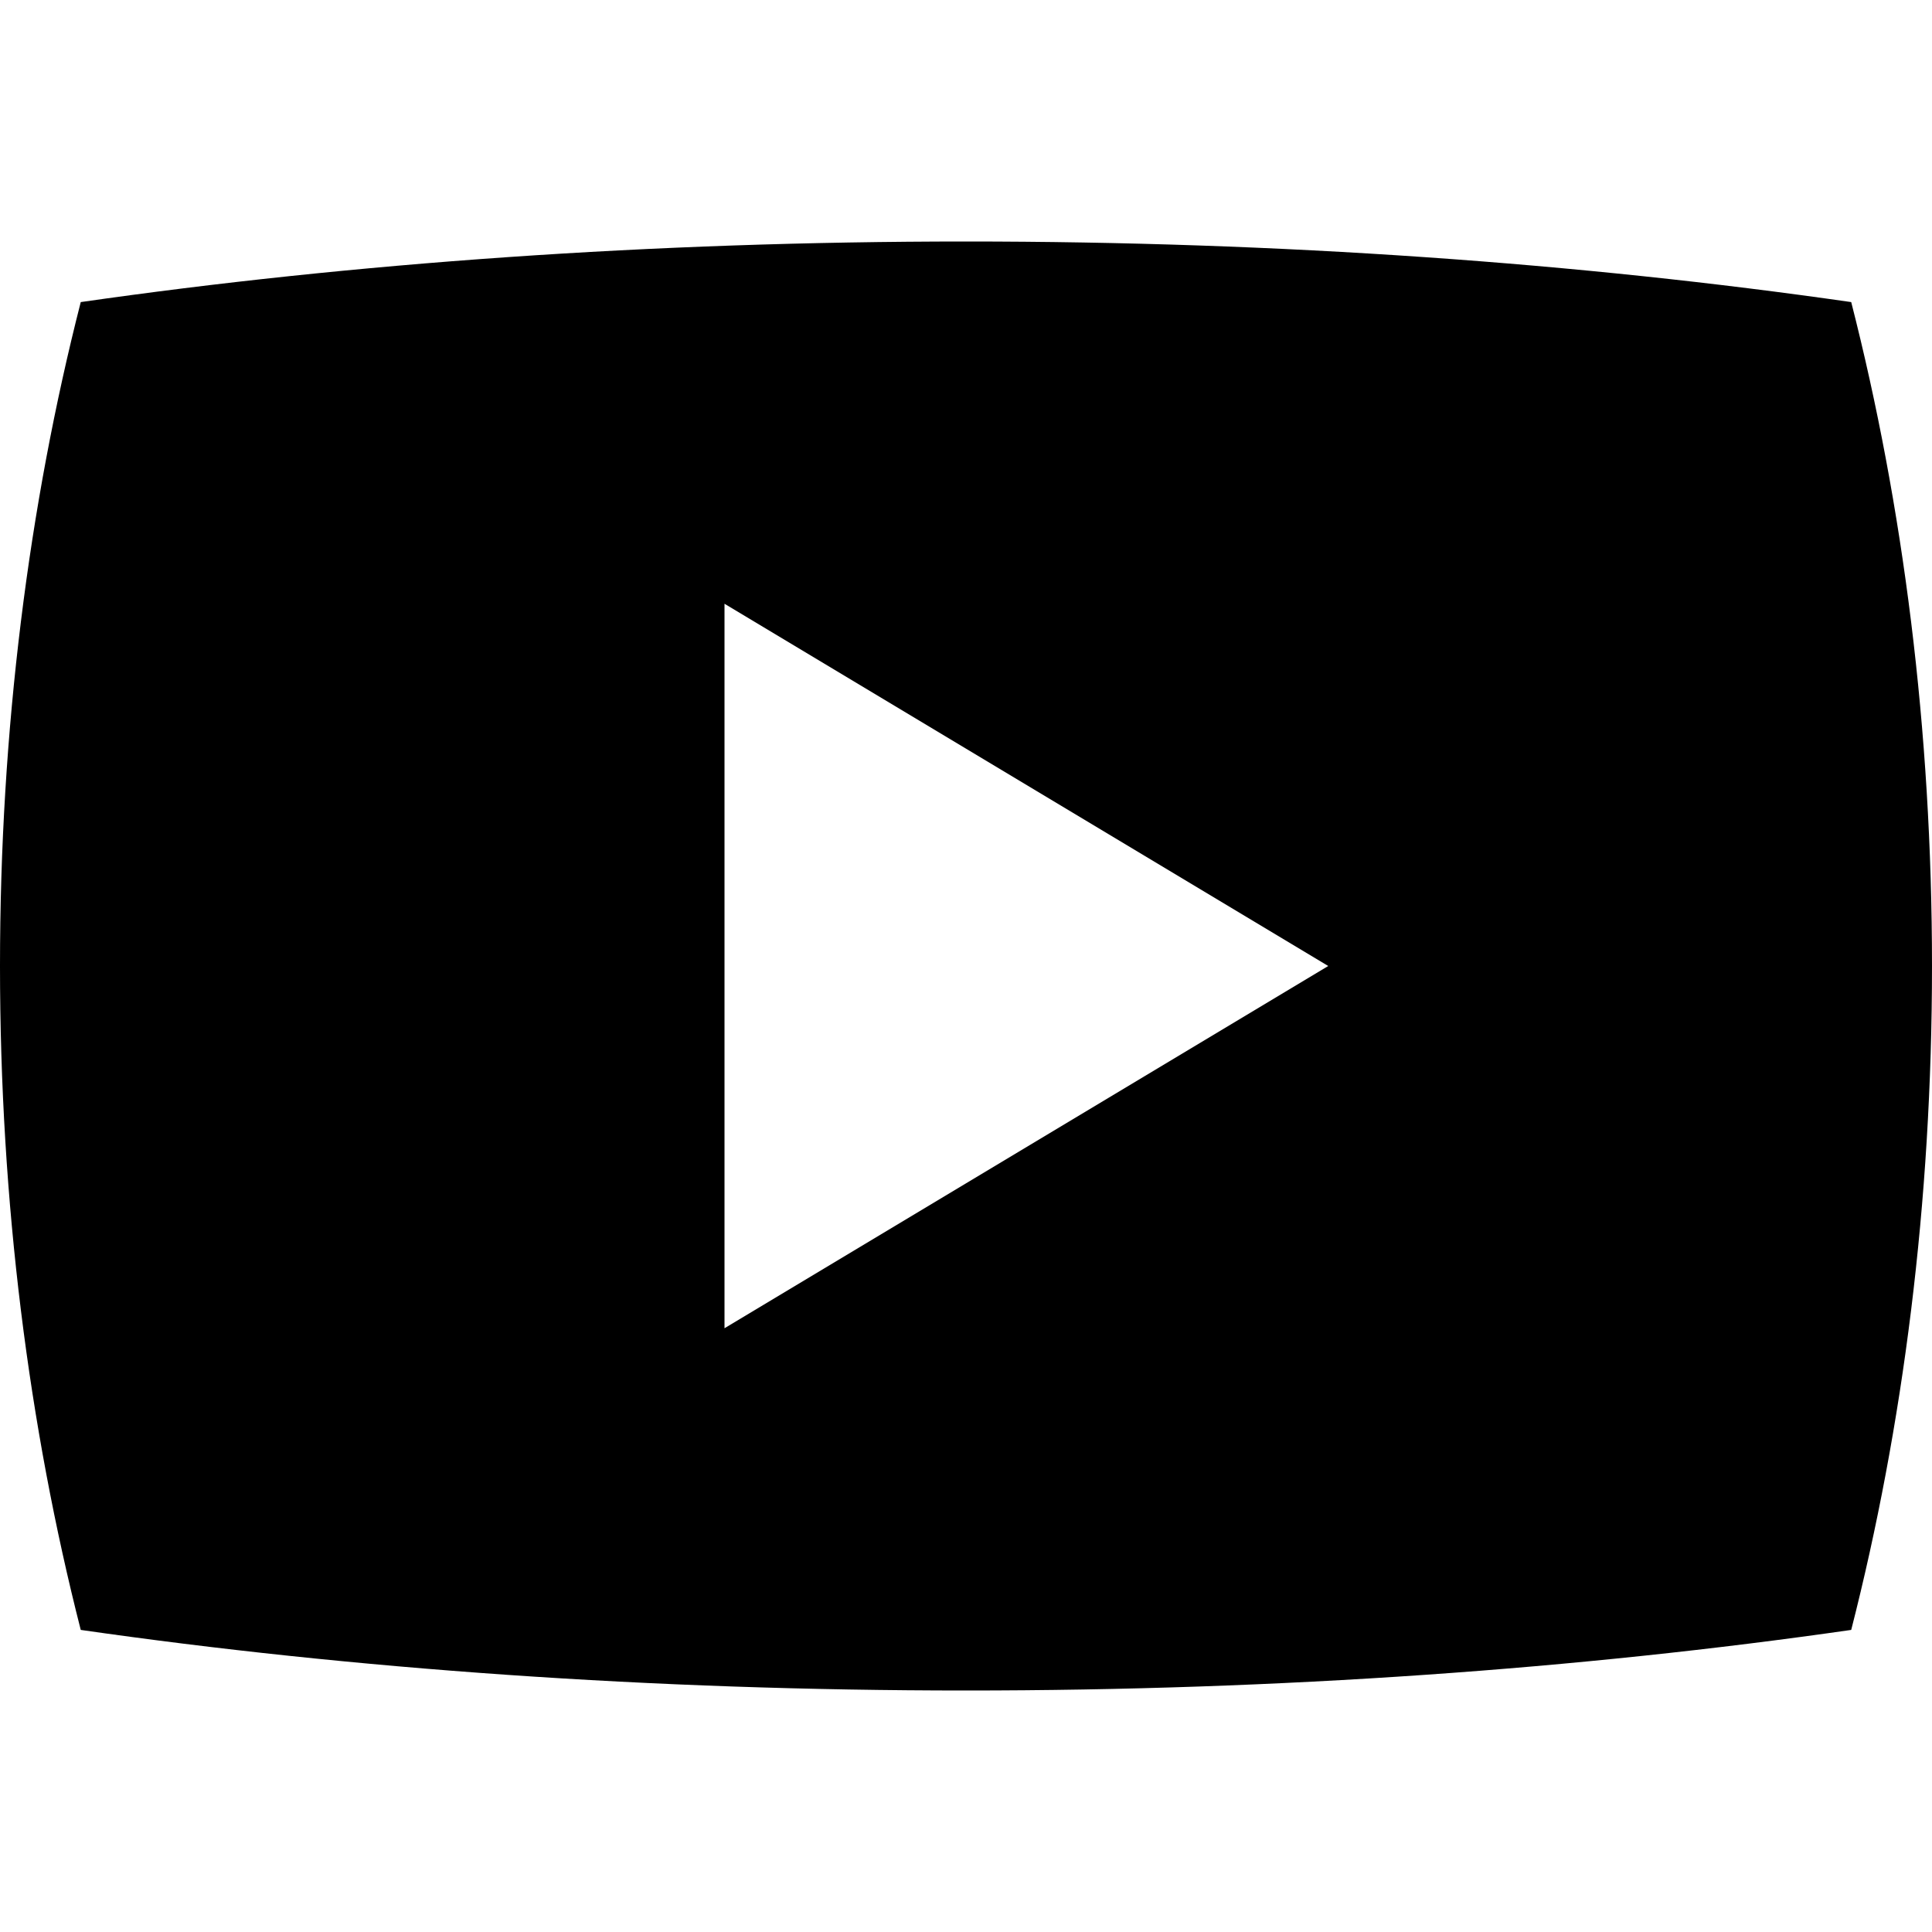
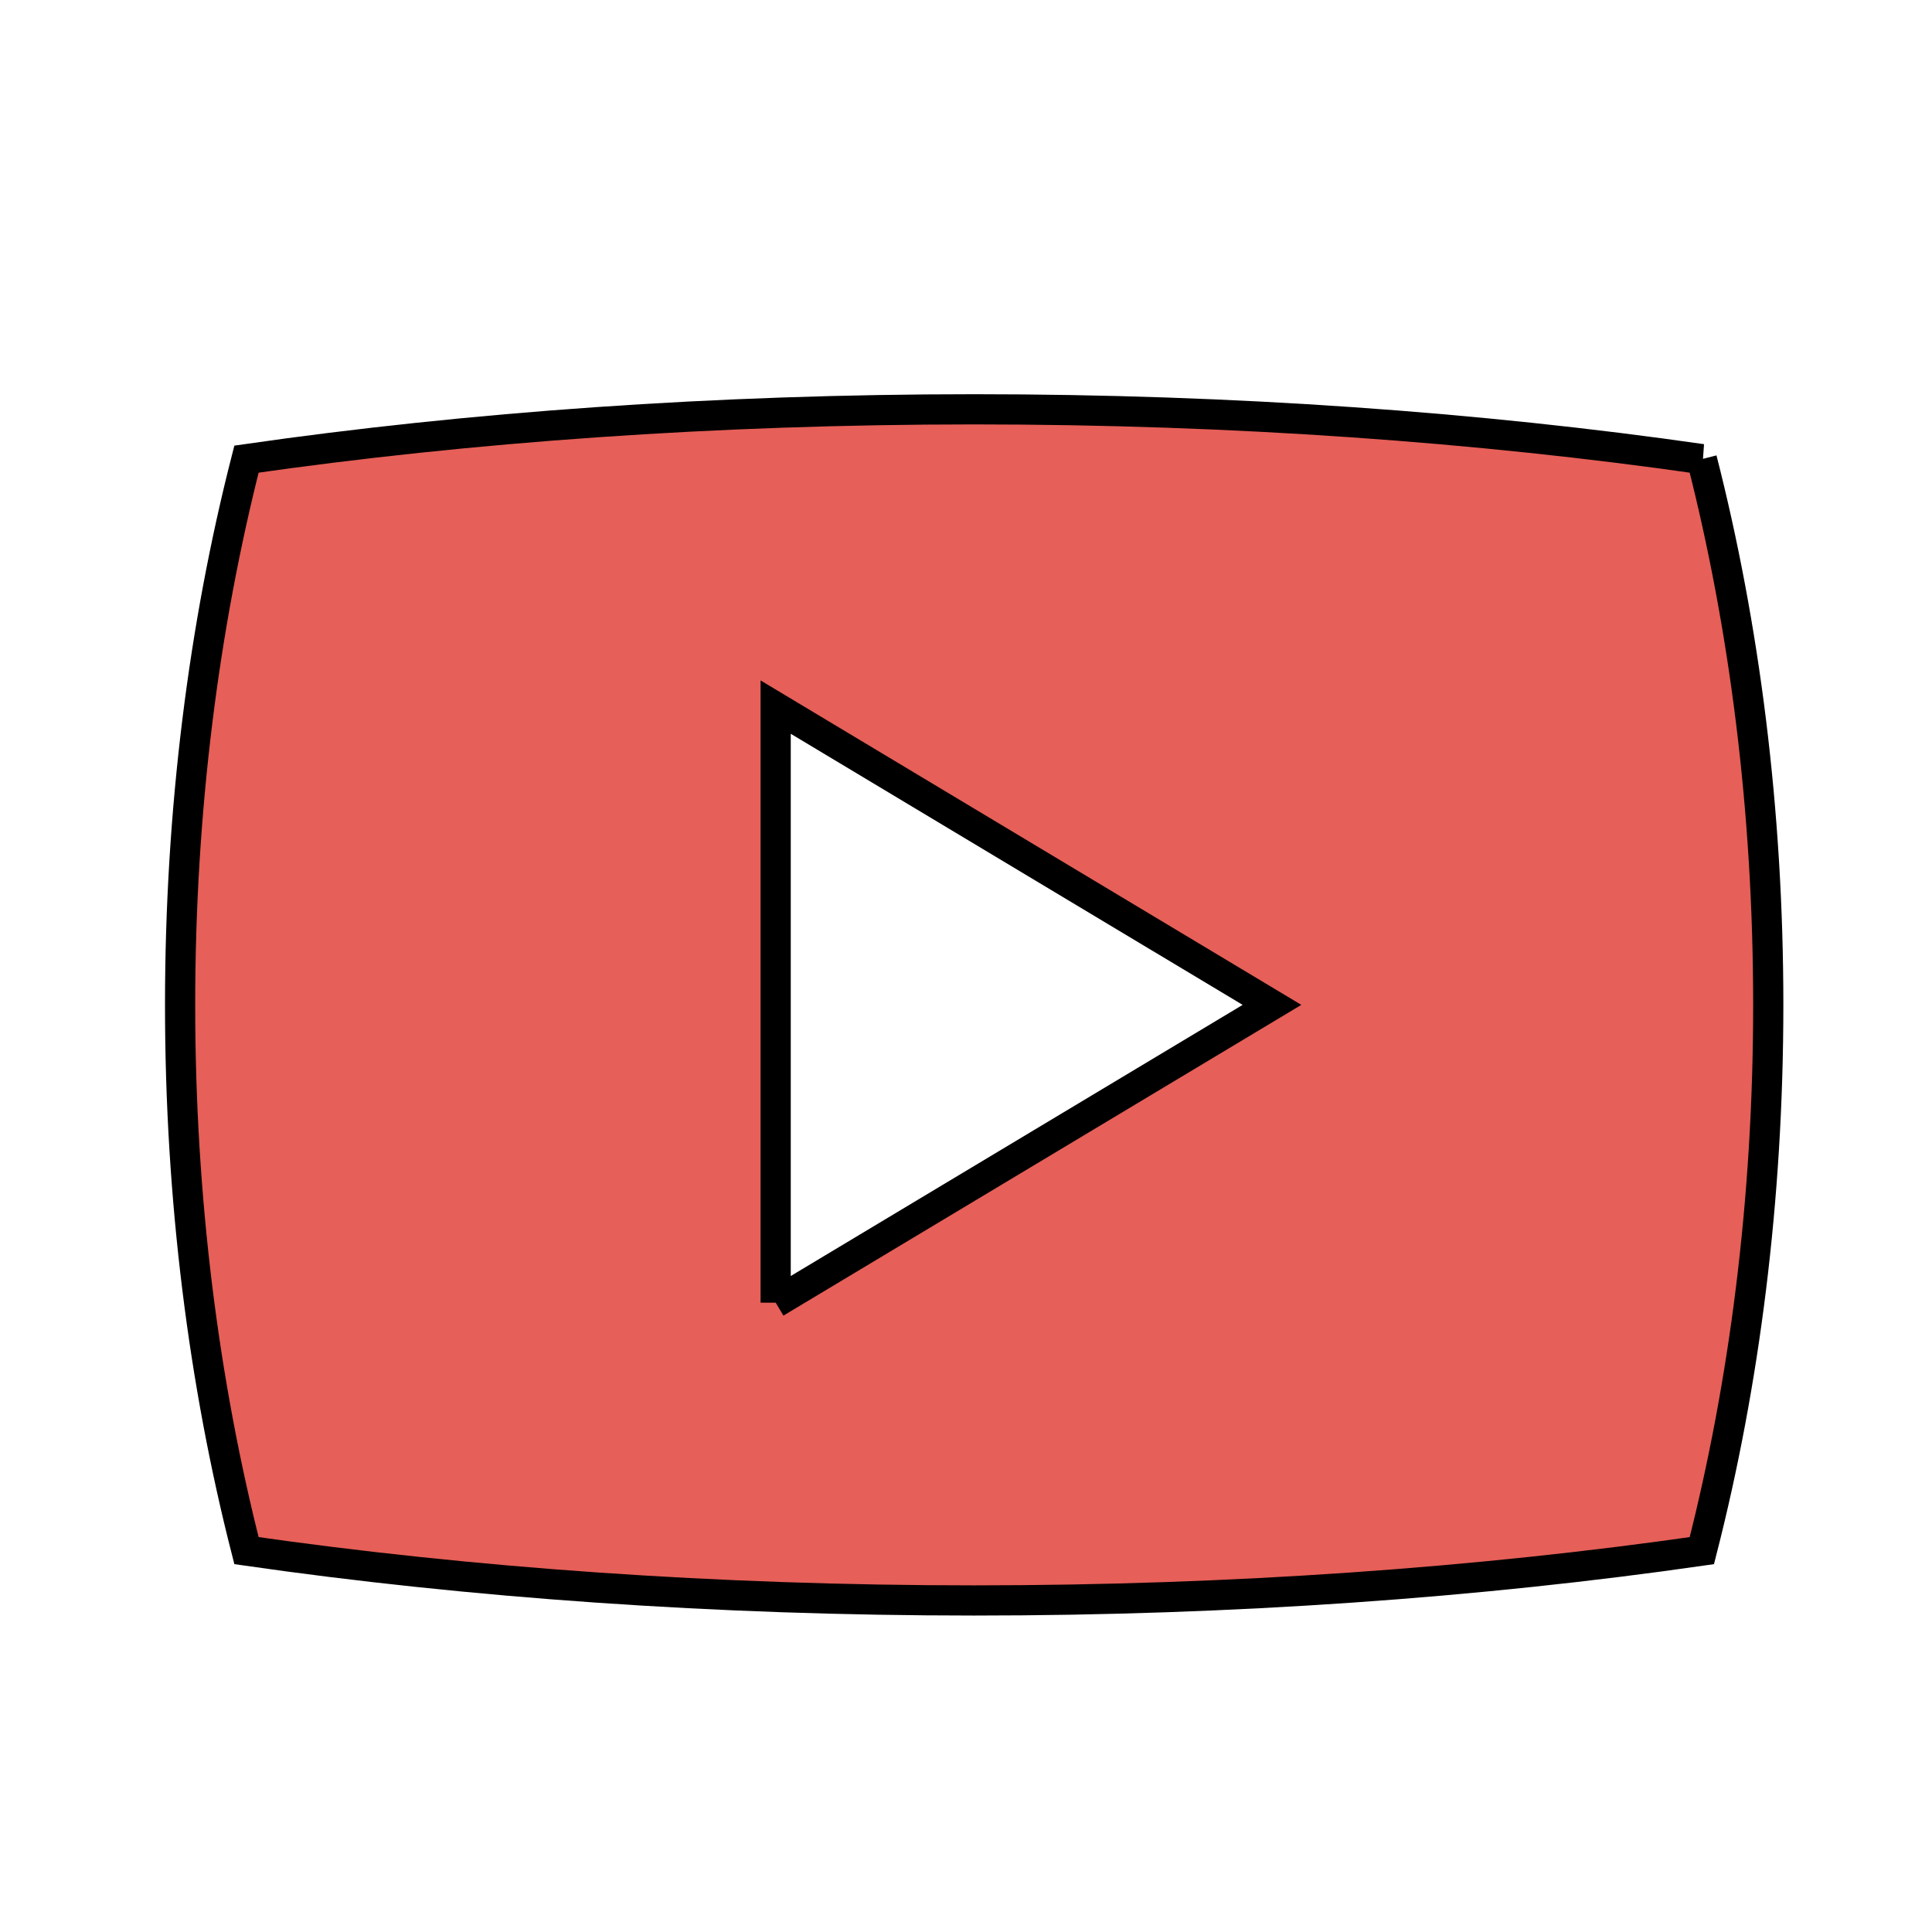
- <svg xmlns="http://www.w3.org/2000/svg" version="1.1" width="64" height="64" viewBox="0 0 64 64">
-   <path d="M61.324 10.007c-8.977-1.291-18.896-2.007-29.324-2.007s-20.347 0.716-29.325 2.007c-1.721 6.733-2.675 14.172-2.675 21.993s0.955 15.26 2.675 21.993c8.977 1.291 18.896 2.007 29.325 2.007s20.347-0.716 29.324-2.007c1.721-6.733 2.676-14.172 2.676-21.993s-0.955-15.26-2.676-21.993zM24 44v-24l20 12-20 12z" fill="#000000" />
+ <svg xmlns="http://www.w3.org/2000/svg" version="1.1" width="64" height="64" viewBox="0 0 64 64" id="svg2">
+   <defs id="defs8" />
+   <path d="M 56.377,15.209 C 48.997,14.148 40.843,13.559 32.271,13.559 c -8.572,0 -16.726,0.589 -24.106,1.65 -1.415,5.535 -2.199,11.65 -2.199,18.079 0,6.429 0.785,12.544 2.199,18.079 7.379,1.061 15.533,1.65 24.106,1.65 8.573,0 16.726,-0.589 24.105,-1.65 1.415,-5.535 2.2,-11.65 2.2,-18.079 0,-6.429 -0.785,-12.544 -2.2,-18.079 z M 25.695,43.153 V 23.424 l 16.441,9.864 -16.441,9.864 z" id="path4" style="fill:#e65f58;stroke:#000000;stroke-opacity:1;fill-opacity:1" />
</svg>
